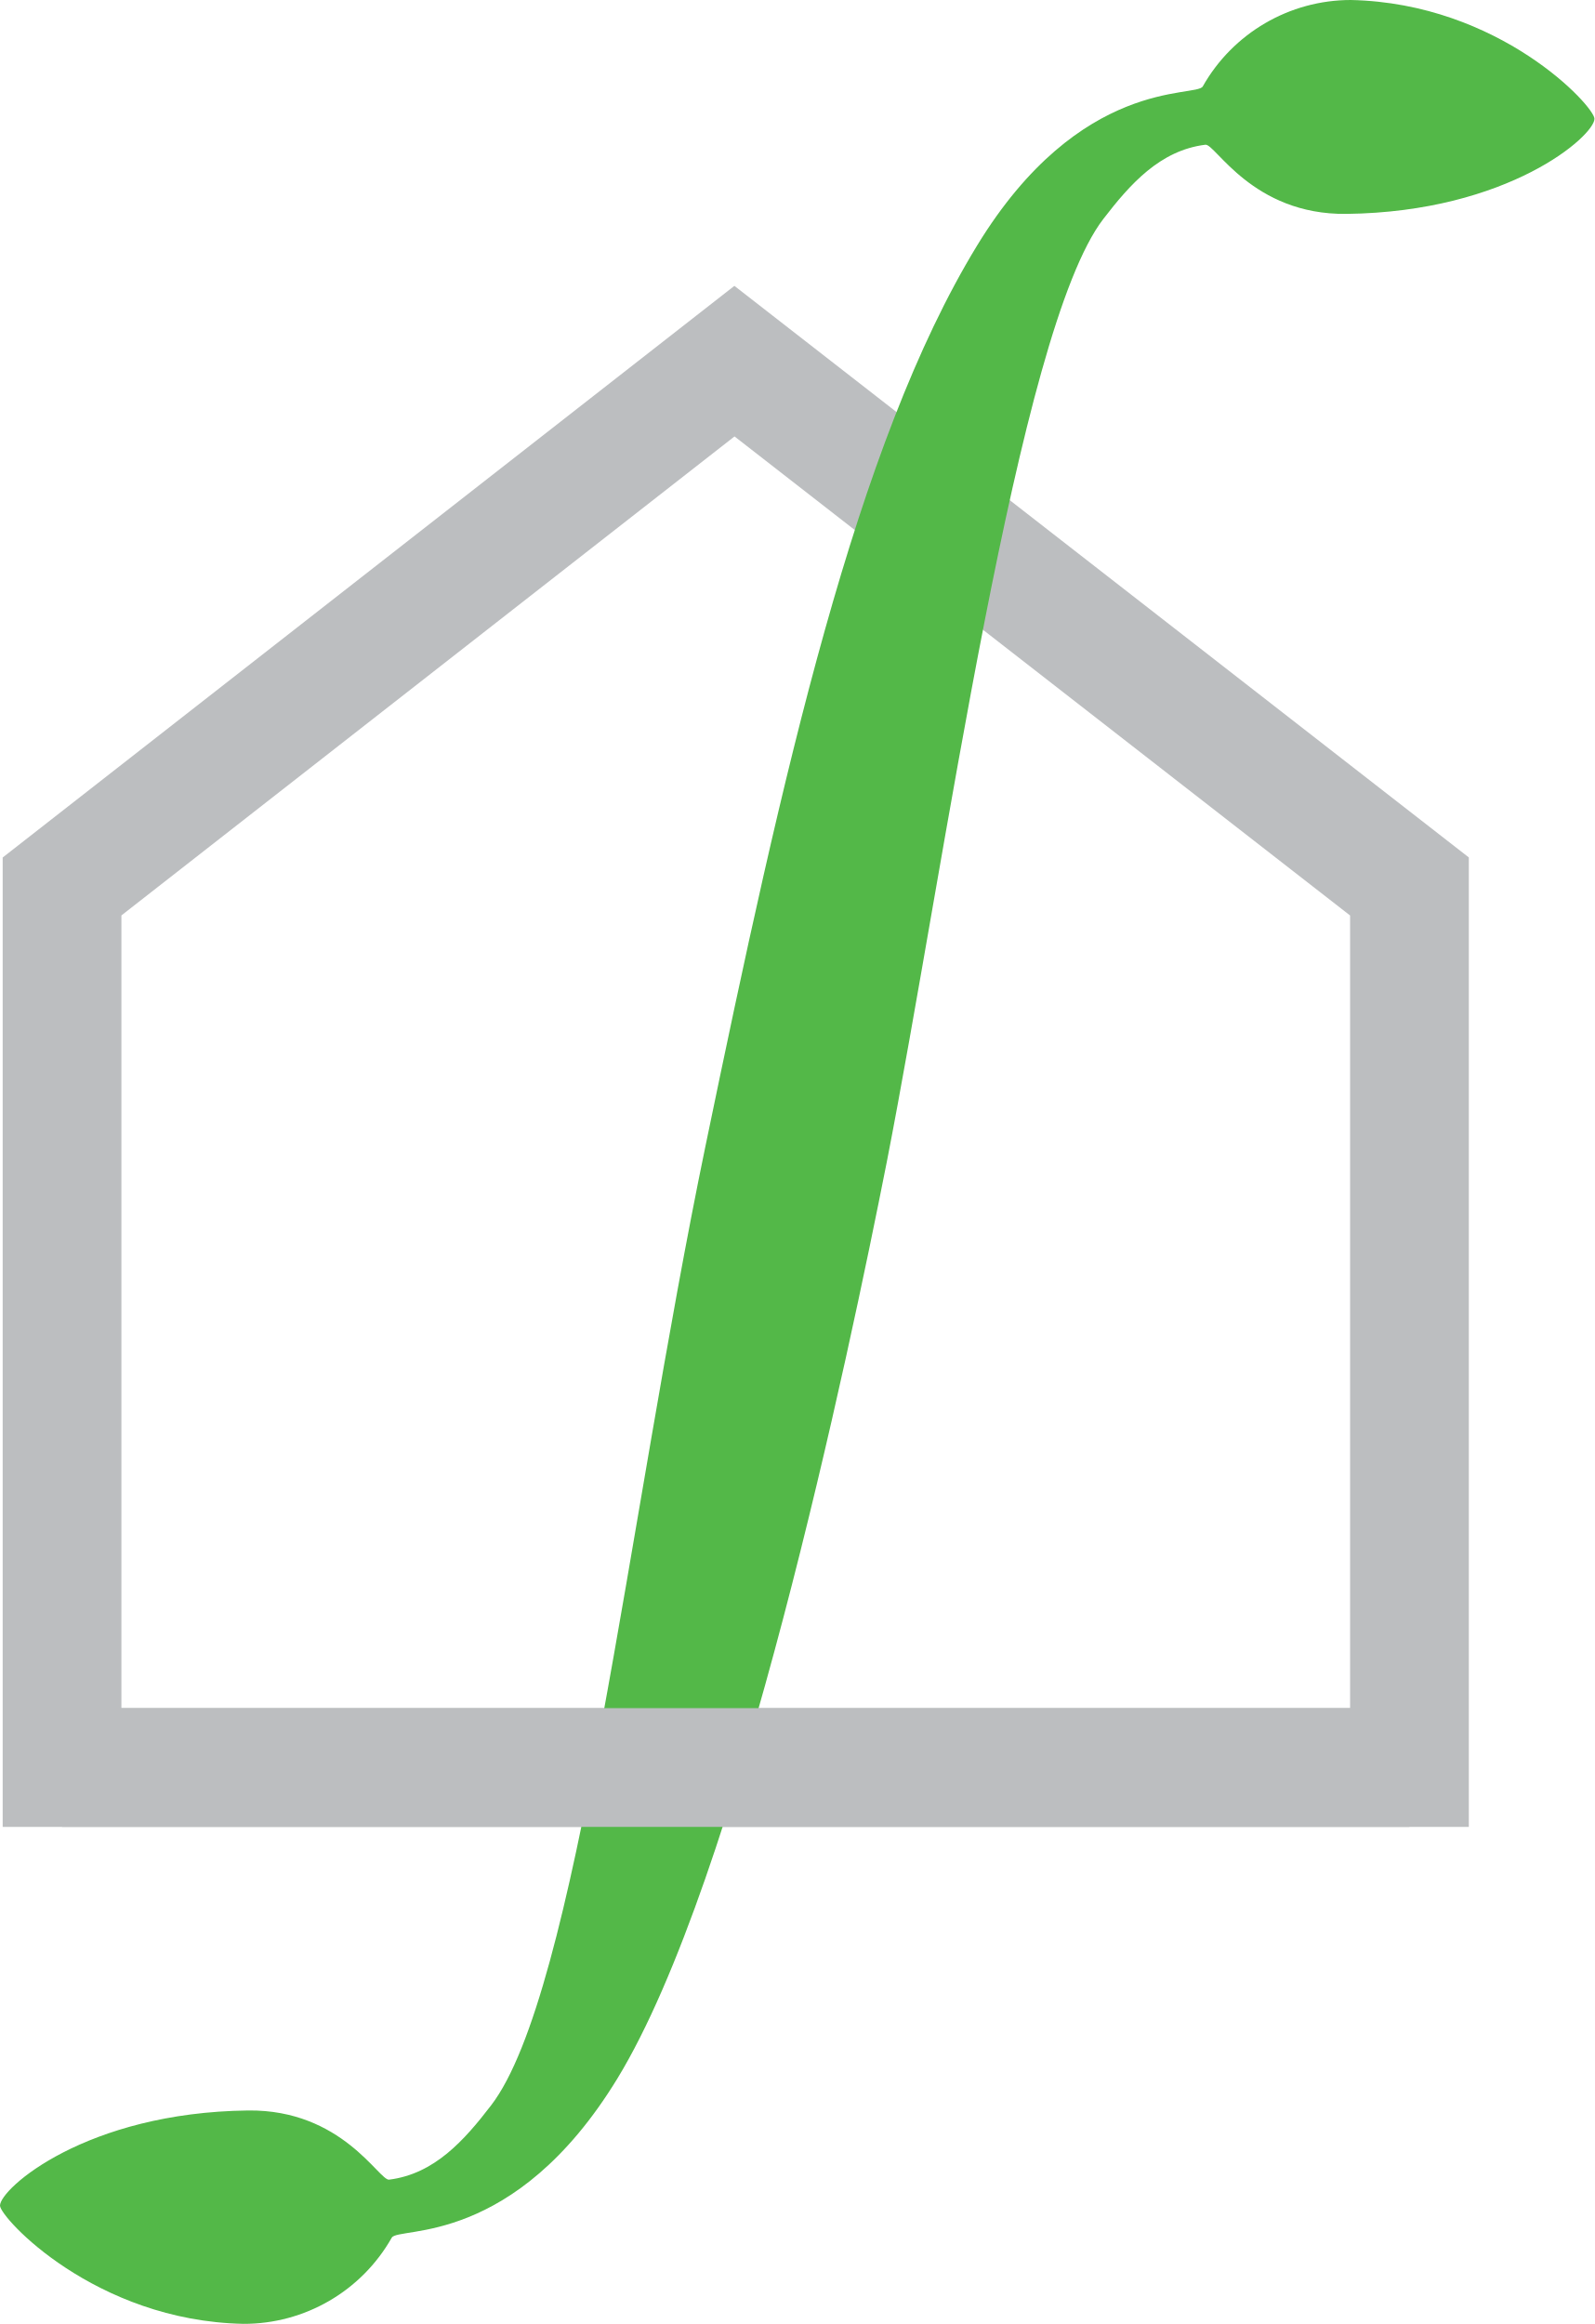
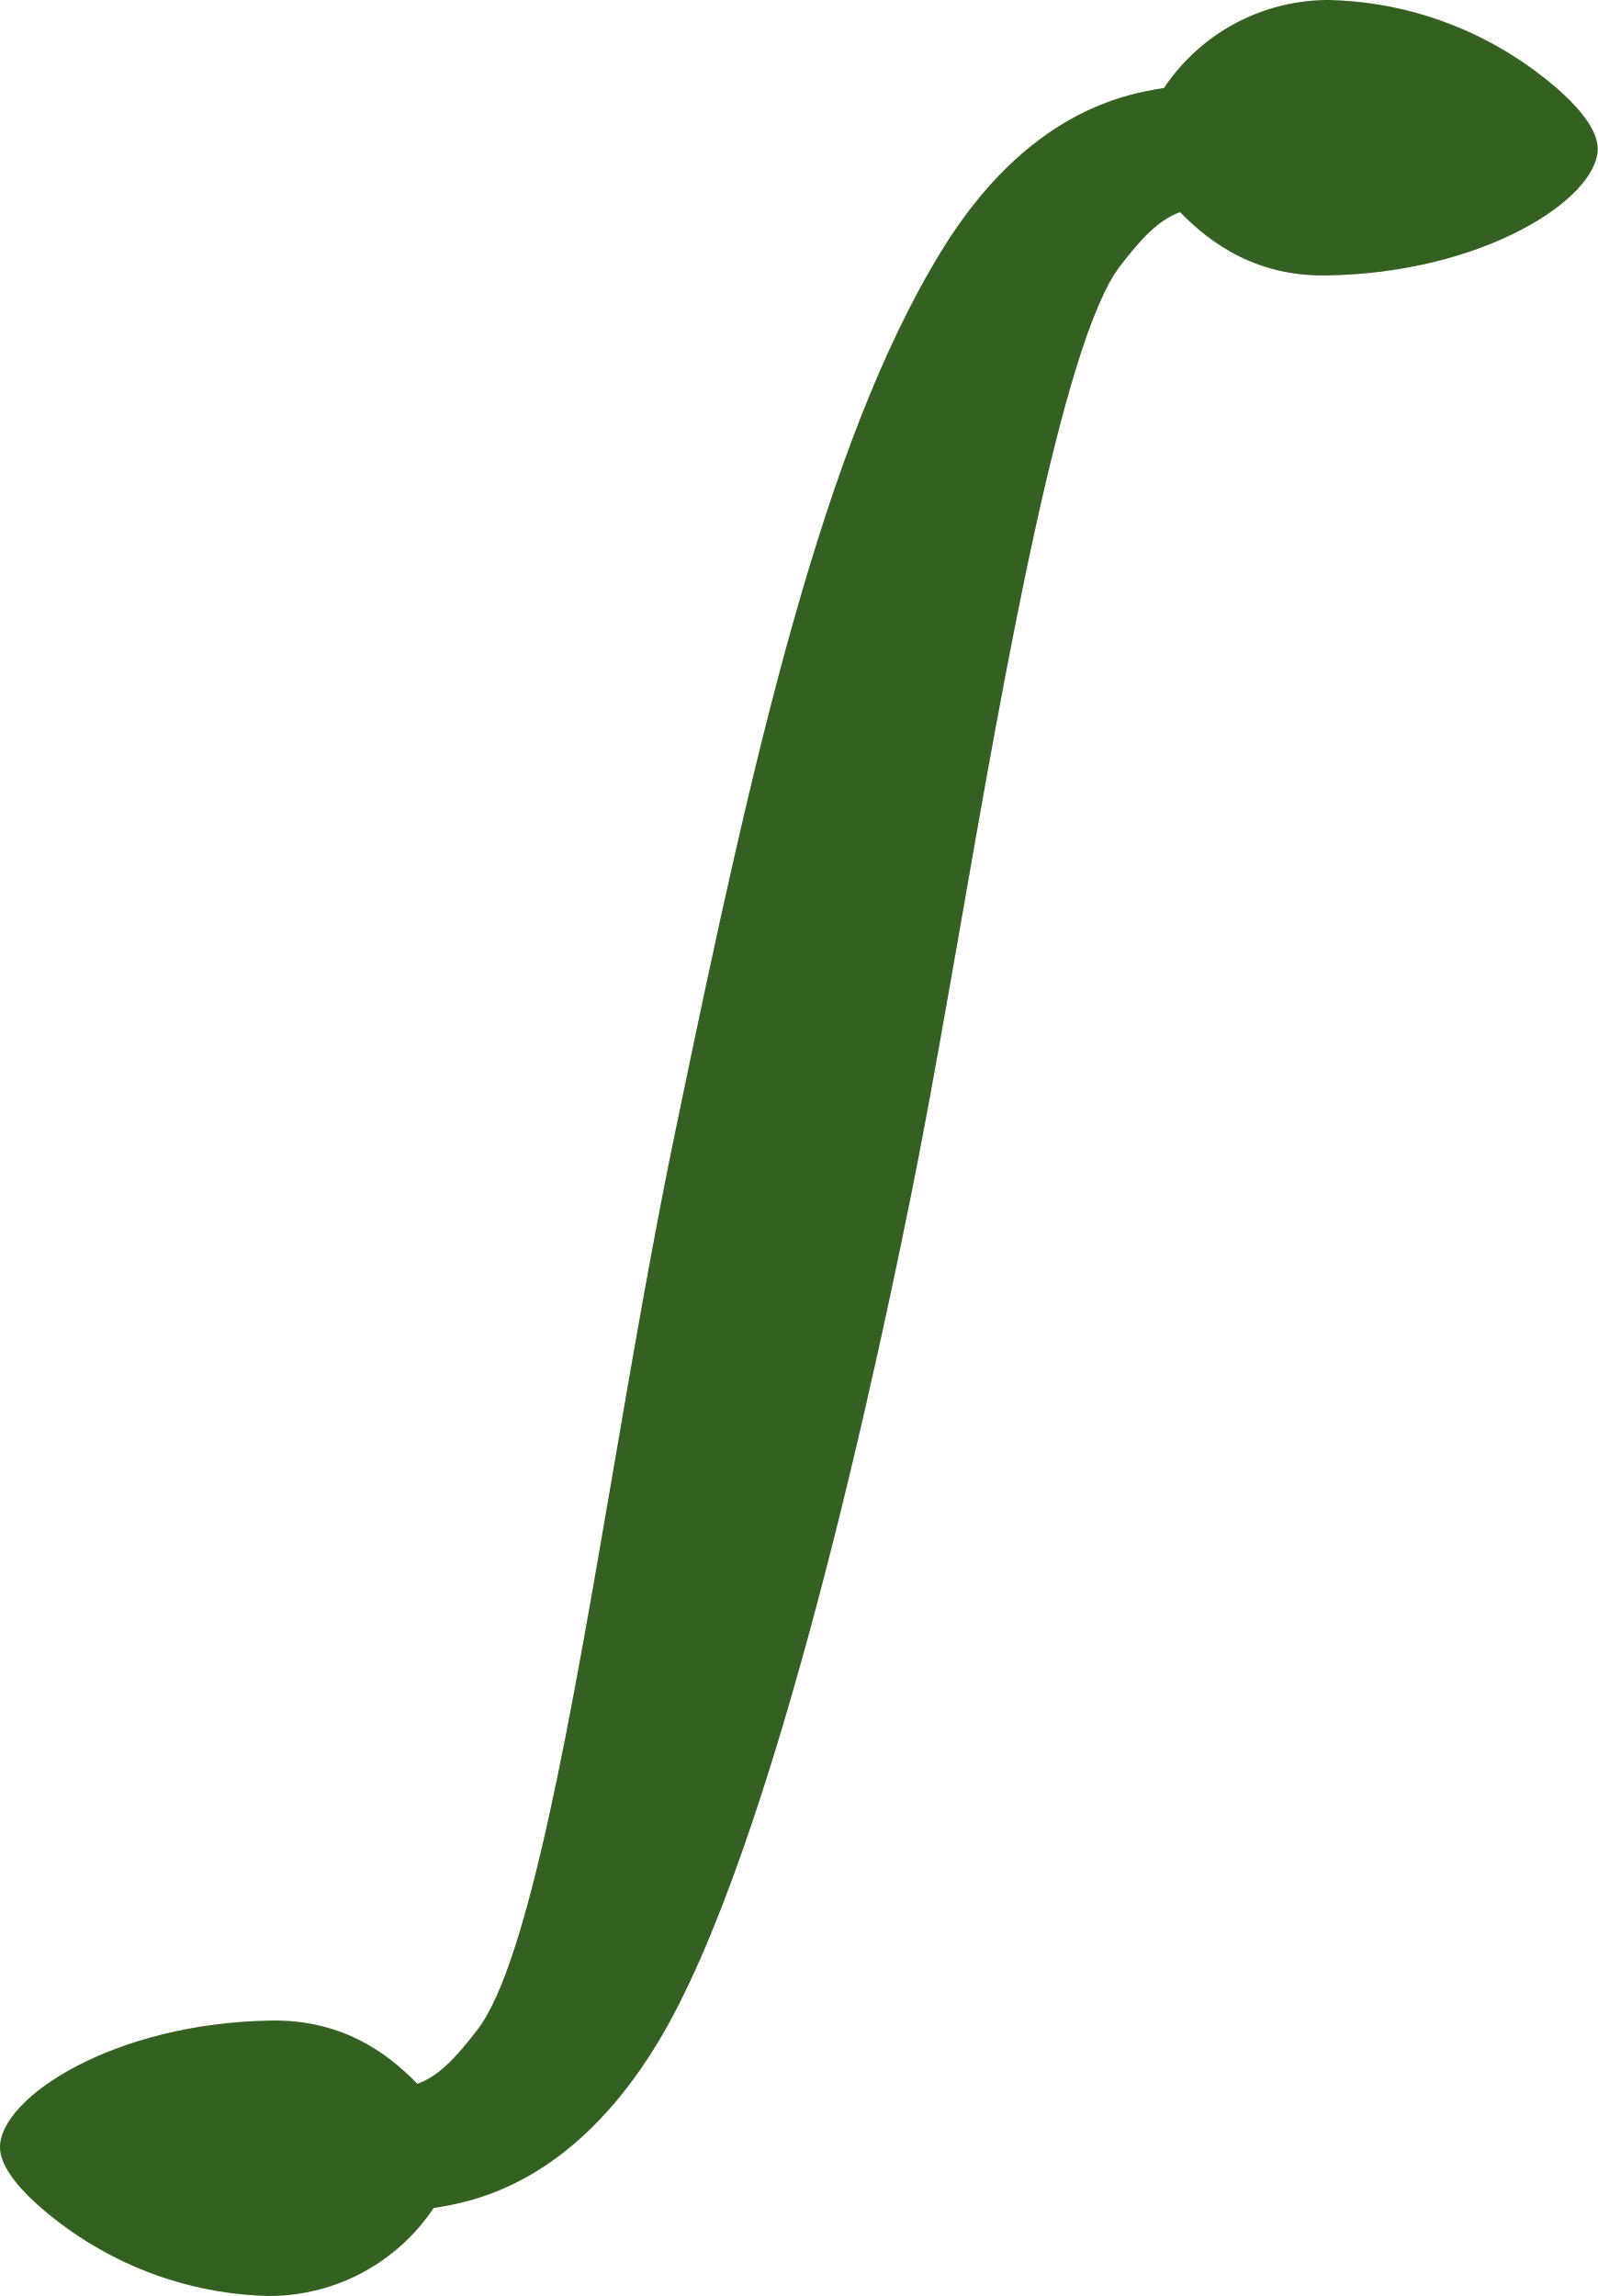
- <svg xmlns="http://www.w3.org/2000/svg" viewBox="0 0 214.85 313.13">
+ <svg xmlns="http://www.w3.org/2000/svg" id="f6922751-17a1-4390-8bef-2b7f5d2f38ed" data-name="Calque 1" viewBox="0 0 224.85 323.13">
  <defs>
-     <style>.a57d414c-09f5-4414-b889-ceb35c4bb63e{fill:none;stroke:#bcbec0;stroke-miterlimit:10;stroke-width:16px;}.b05e6828-a366-4cff-8310-bb069dc8f50b{fill:#53b848;}</style>
+     <style>
+       .favicon {
+         fill: #346121;
+       }
+       @media (prefers-color-scheme: dark) {
+         .favicon {
+            fill: #519932;
+         }
+       }
+     </style>
  </defs>
-   <g id="e7a17d40-128e-43ba-a42c-52f14acc14ab" data-name="maison dark">
-     <polygon class="a57d414c-09f5-4414-b889-ceb35c4bb63e" points="8.36 119.44 8.36 238.15 189.93 238.15 189.93 119.44 98.97 48.66 8.36 119.44" />
-   </g>
-   <g id="a65331d6-15d3-489b-ad4e-6d730011f86e" data-name="Calque 1">
-     <path class="b05e6828-a366-4cff-8310-bb069dc8f50b" d="M90.42,283.92C76.49,306.76,60.85,303.84,60,305.39A22.9,22.9,0,0,1,40,317C20,316.59,7.22,302.68,7.21,301.07c0-2.28,11.57-12.56,33.43-12.82,12.67-.15,17.67,9.48,19,9.32,6.11-.76,10.14-5.31,13.74-10,11.55-15,18.44-78.79,28.89-129.24S122.55,63.74,138.86,37c13.93-22.84,29.57-19.92,30.43-21.47A22.93,22.93,0,0,1,189.23,3.89c20.07.42,32.83,14.33,32.84,16,0,2.28-11.57,12.56-33.43,12.82-12.67.15-17.67-9.49-19-9.32-6.12.76-10.14,5.31-13.75,10-11.54,15-21.4,87.21-29.17,127C121.55,186.58,106.73,257.17,90.42,283.92Z" transform="translate(-7.21 -3.89)" />
-   </g>
-   <g id="a275daa4-011b-4569-b694-53adb9dc06aa" data-name="maison bot dark">
-     <line class="a57d414c-09f5-4414-b889-ceb35c4bb63e" x1="8.36" y1="238.15" x2="189.93" y2="238.15" />
-   </g>
+   <path class="favicon" d="M41.17,325.69a50.58,50.58,0,0,1-26.57-8.34c-1.86-1.22-11.15-7.56-11.16-12.6,0-7,16.1-17.56,38.38-17.83h.35c10.77,0,17.1,5.93,20,8.91,3-1.06,5.45-3.69,8.48-7.64,7.21-9.4,13.2-44.35,19-78.15,2.81-16.39,5.71-33.34,9-49.06,11-53.17,20.74-96,37.17-122.92,12.11-19.86,26-22.26,31.44-23.12A27.83,27.83,0,0,1,190.05,2.56h.52a50.62,50.62,0,0,1,26.58,8.34c1.86,1.22,11.14,7.55,11.15,12.6,0,7-16.1,17.56-38.37,17.83h-.35c-10.78,0-17.11-5.93-20.06-8.91-3,1.06-5.45,3.69-8.48,7.64-8.1,10.55-16.38,58.07-22.43,92.76-2.05,11.73-4,22.81-5.8,32.15-5.59,28.62-20.37,98.11-36.89,125.22-12.11,19.86-26,22.26-31.45,23.12a27.82,27.82,0,0,1-22.78,12.37Z" transform="translate(-3.44 -2.56)" />
</svg>
